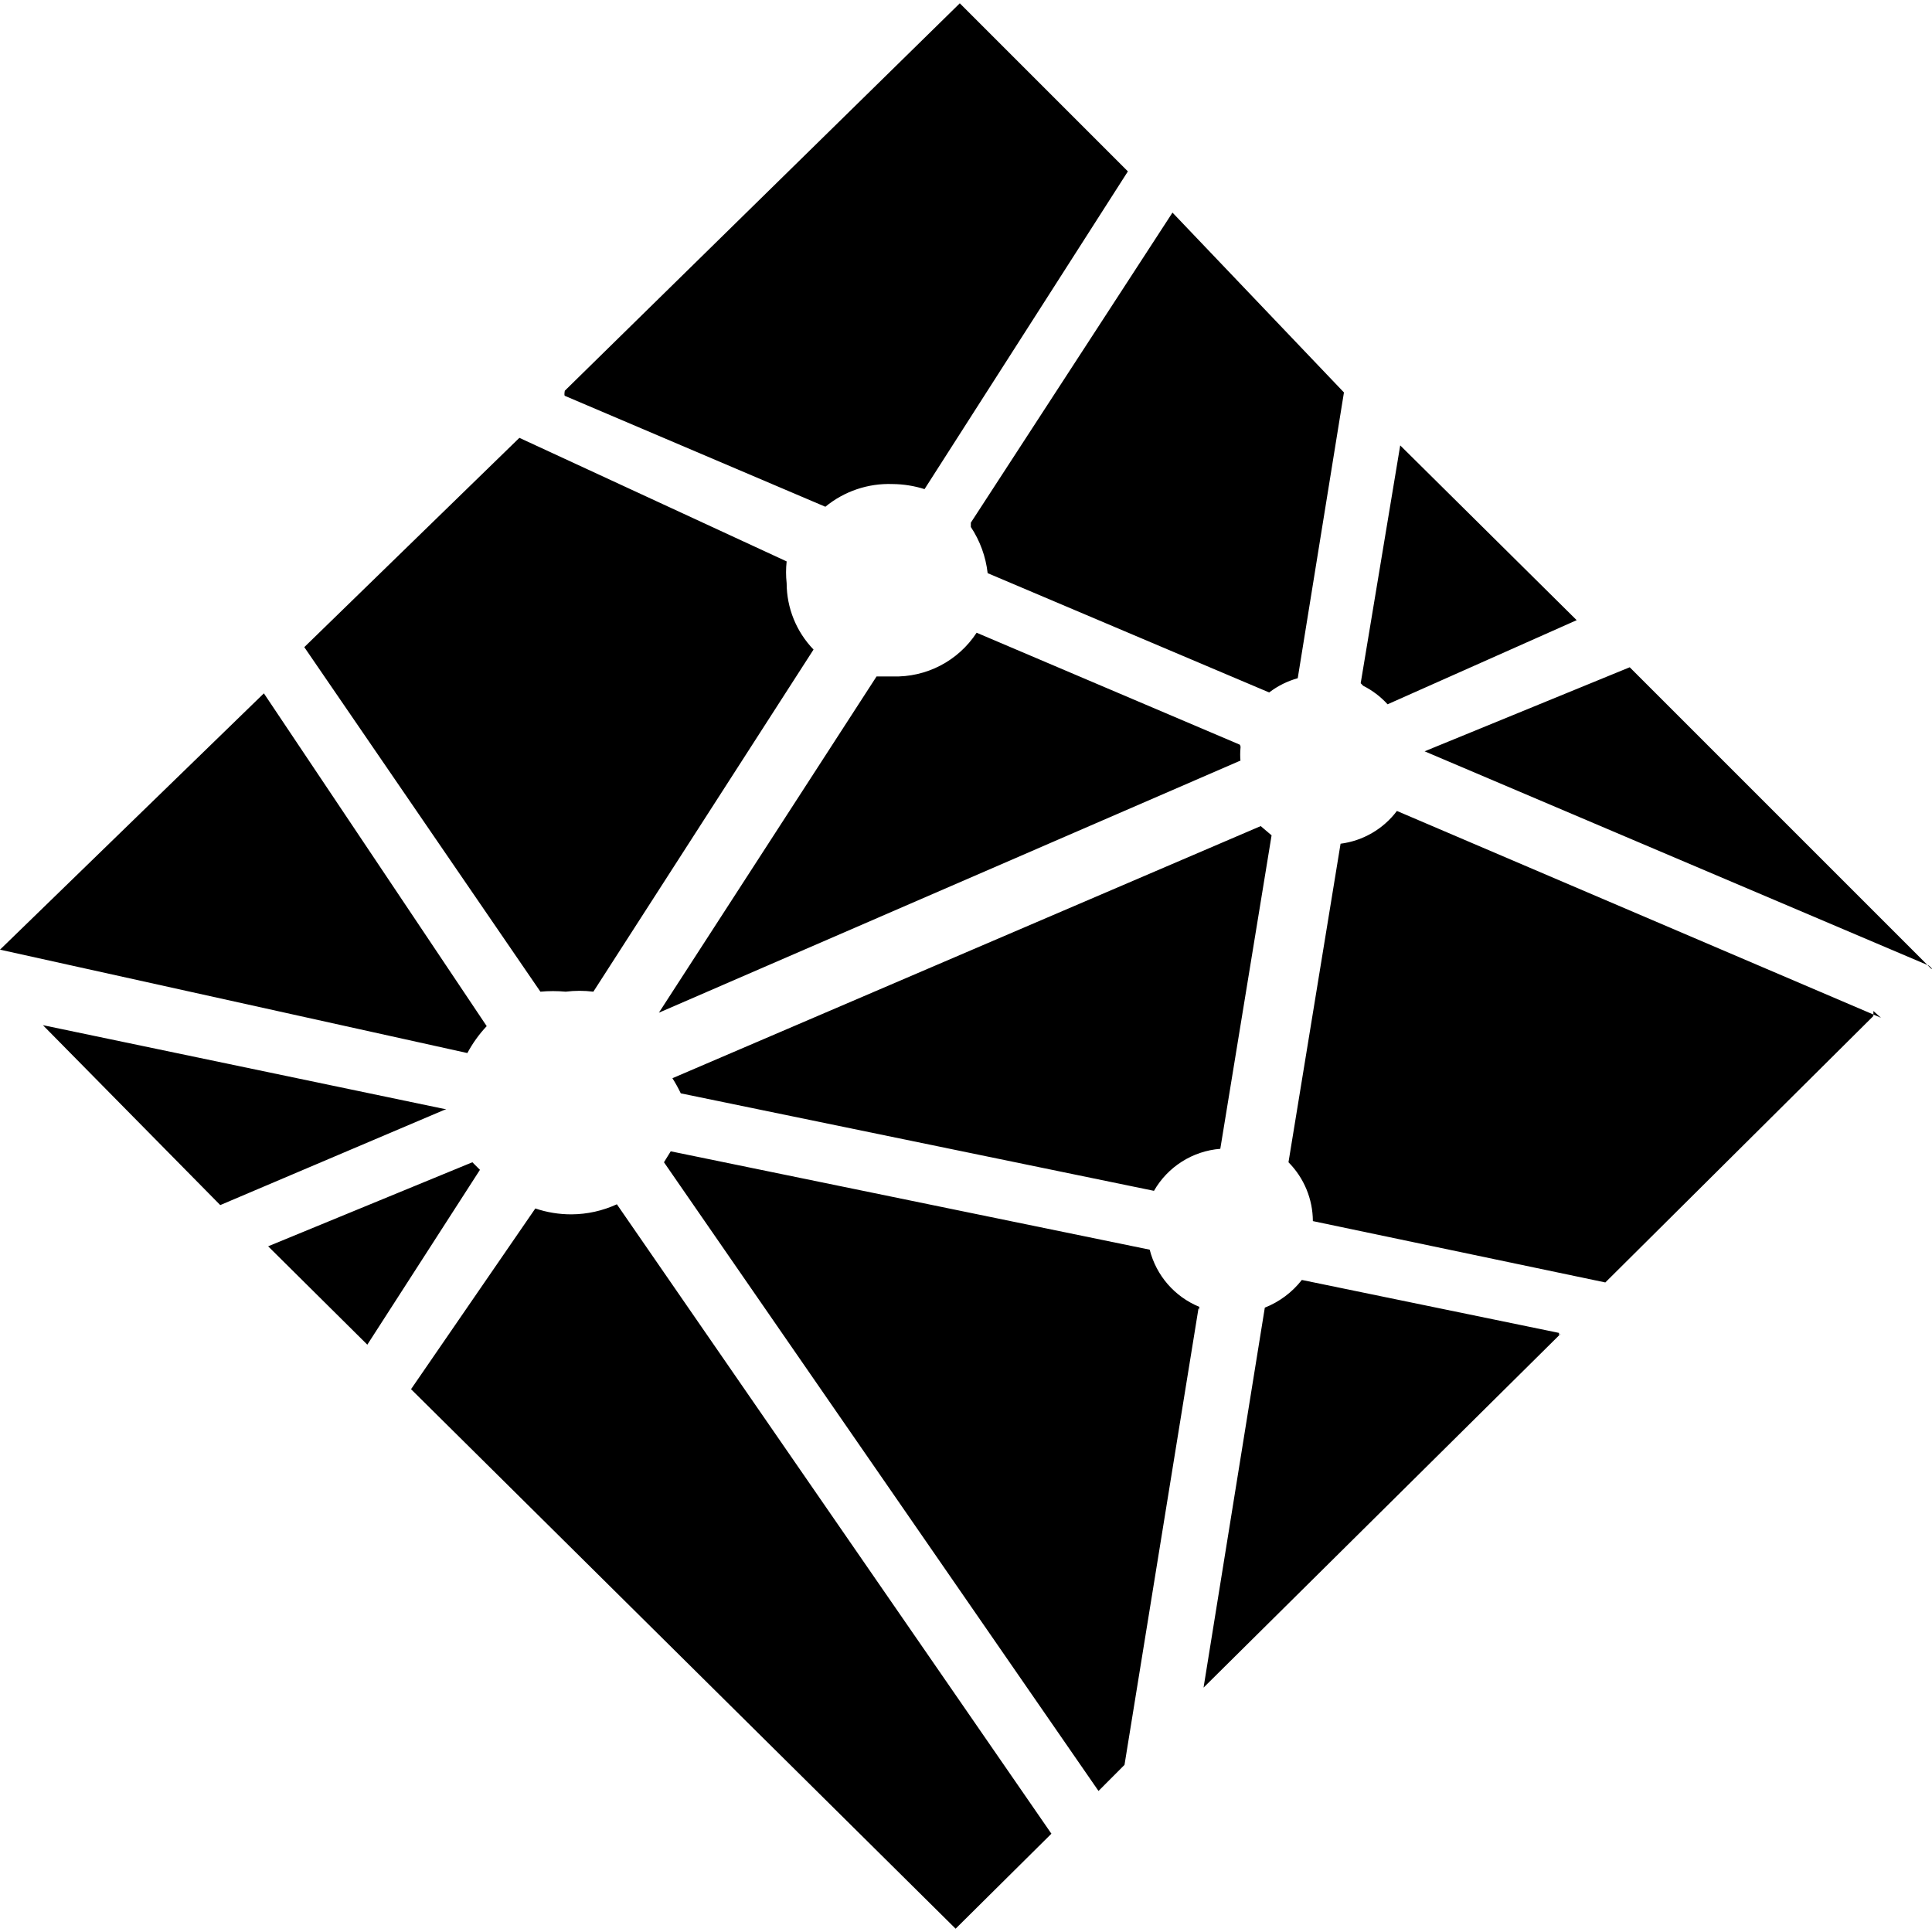
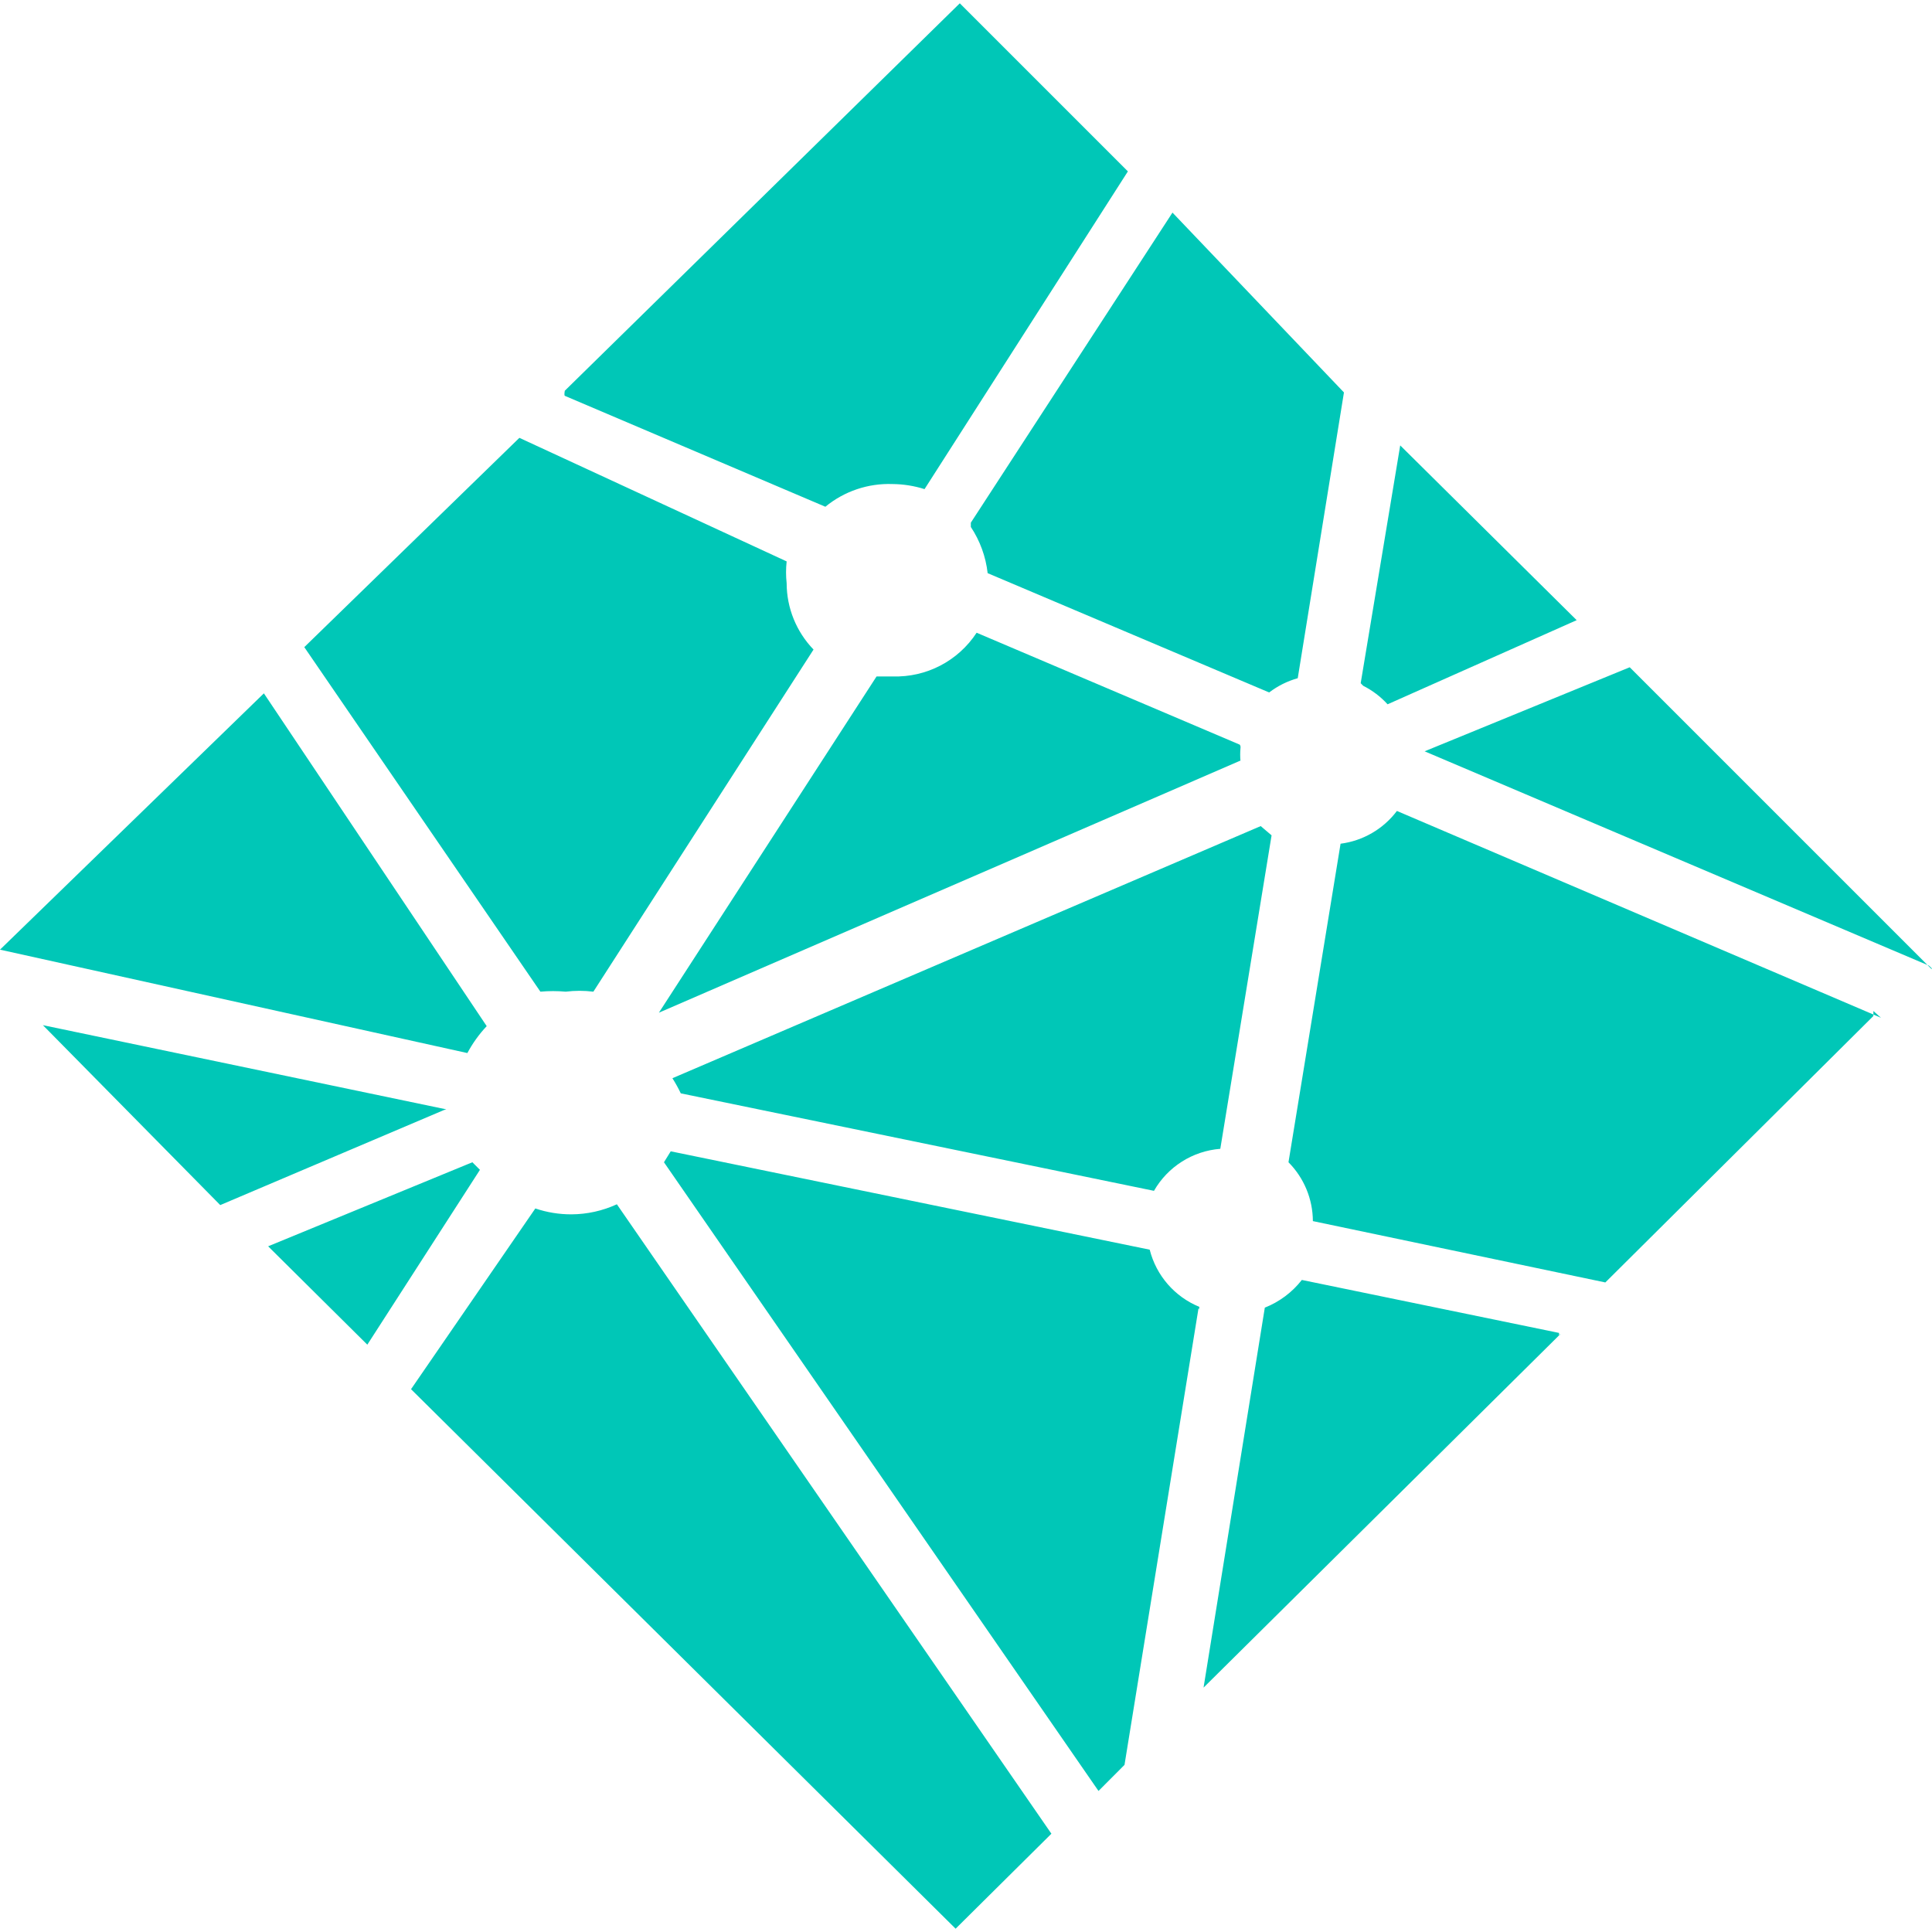
<svg xmlns="http://www.w3.org/2000/svg" role="img" viewBox="0 0 24 24">
-   <path d="M16.934 8.519a1.044 1.044 0 0 1 .303.23l2.349-1.045-2.192-2.171-.491 2.954zM12.06 6.546a1.305 1.305 0 0 1 .209.574l3.497 1.482a1.044 1.044 0 0 1 .355-.177l.574-3.55-2.13-2.234-2.505 3.852v.053zm11.933 5.491l-3.748-3.748-2.548 1.044 6.264 2.662s.053.042.032.042zm-.627.606l-6.013-2.569a1.044 1.044 0 0 1-.7.407l-.647 3.957a1.044 1.044 0 0 1 .303.731l3.633.762 3.33-3.31v-.062zM15.4 9.25L12.132 7.86a1.2 1.2 0 0 1-1.044.543h-.199L8.185 12.58l7.225-3.132v.01a.887.887 0 0 1 0-.167.052.052 0 0 0-.01-.041zm3.967 7.308l-3.195-.658a1.096 1.096 0 0 1-.46.344l-.761 4.72 4.437-4.396s-.01.02-.021.02zm-4.469-.324a1.044 1.044 0 0 1-.616-.71l-5.95-1.222-.084.136 5.398 7.81.323-.324.919-5.67s.031.022.01.011zm-6.441-2.652l5.878 1.211a1.044 1.044 0 0 1 .824-.522l.637-3.894-.135-.115-7.308 3.132a1.817 1.817 0 0 1 .104.188zm-2.464.981l-.125-.125-2.537 1.044 1.232 1.222 1.399-2.172zm1.67.397a1.368 1.368 0 0 1-.563.125 1.389 1.389 0 0 1-.45-.073l-1.544 2.245 6.765 6.702 1.19-1.18zm-.95-2.641a1.702 1.702 0 0 1 .314 0 1.378 1.378 0 0 1 .344 0l2.735-4.25a1.19 1.19 0 0 1-.334-.824 1.242 1.242 0 0 1 0-.271l-3.32-1.535-2.672 2.6zm.303-7.402l3.237 1.378a1.242 1.242 0 0 1 .835-.282 1.357 1.357 0 0 1 .397.063l2.526-3.947L11.923.041 7.016 4.854s-.01.052 0 .063zm-1.21 8.164a1.566 1.566 0 0 1 .24-.334L3.278 8.613 0 11.797l5.804 1.284zm-.262.7L.533 12.735l2.203 2.235 2.777-1.18z" />
+   <path style="fill:#00C7B7" d="M16.934 8.519a1.044 1.044 0 0 1 .303.23l2.349-1.045-2.192-2.171-.491 2.954zM12.06 6.546a1.305 1.305 0 0 1 .209.574l3.497 1.482a1.044 1.044 0 0 1 .355-.177l.574-3.55-2.13-2.234-2.505 3.852v.053zm11.933 5.491l-3.748-3.748-2.548 1.044 6.264 2.662s.053.042.032.042zm-.627.606l-6.013-2.569a1.044 1.044 0 0 1-.7.407l-.647 3.957a1.044 1.044 0 0 1 .303.731l3.633.762 3.33-3.31v-.062zM15.4 9.25L12.132 7.86a1.2 1.2 0 0 1-1.044.543h-.199L8.185 12.58l7.225-3.132v.01a.887.887 0 0 1 0-.167.052.052 0 0 0-.01-.041zm3.967 7.308l-3.195-.658a1.096 1.096 0 0 1-.46.344l-.761 4.72 4.437-4.396s-.01.02-.021.02zm-4.469-.324a1.044 1.044 0 0 1-.616-.71l-5.95-1.222-.084.136 5.398 7.81.323-.324.919-5.67s.031.022.01.011zm-6.441-2.652l5.878 1.211a1.044 1.044 0 0 1 .824-.522l.637-3.894-.135-.115-7.308 3.132a1.817 1.817 0 0 1 .104.188zm-2.464.981l-.125-.125-2.537 1.044 1.232 1.222 1.399-2.172zm1.67.397a1.368 1.368 0 0 1-.563.125 1.389 1.389 0 0 1-.45-.073l-1.544 2.245 6.765 6.702 1.19-1.18zm-.95-2.641a1.702 1.702 0 0 1 .314 0 1.378 1.378 0 0 1 .344 0l2.735-4.25a1.19 1.19 0 0 1-.334-.824 1.242 1.242 0 0 1 0-.271l-3.32-1.535-2.672 2.6zm.303-7.402l3.237 1.378a1.242 1.242 0 0 1 .835-.282 1.357 1.357 0 0 1 .397.063l2.526-3.947L11.923.041 7.016 4.854s-.01.052 0 .063zm-1.21 8.164a1.566 1.566 0 0 1 .24-.334L3.278 8.613 0 11.797l5.804 1.284zm-.262.7L.533 12.735l2.203 2.235 2.777-1.18z" />
</svg>
